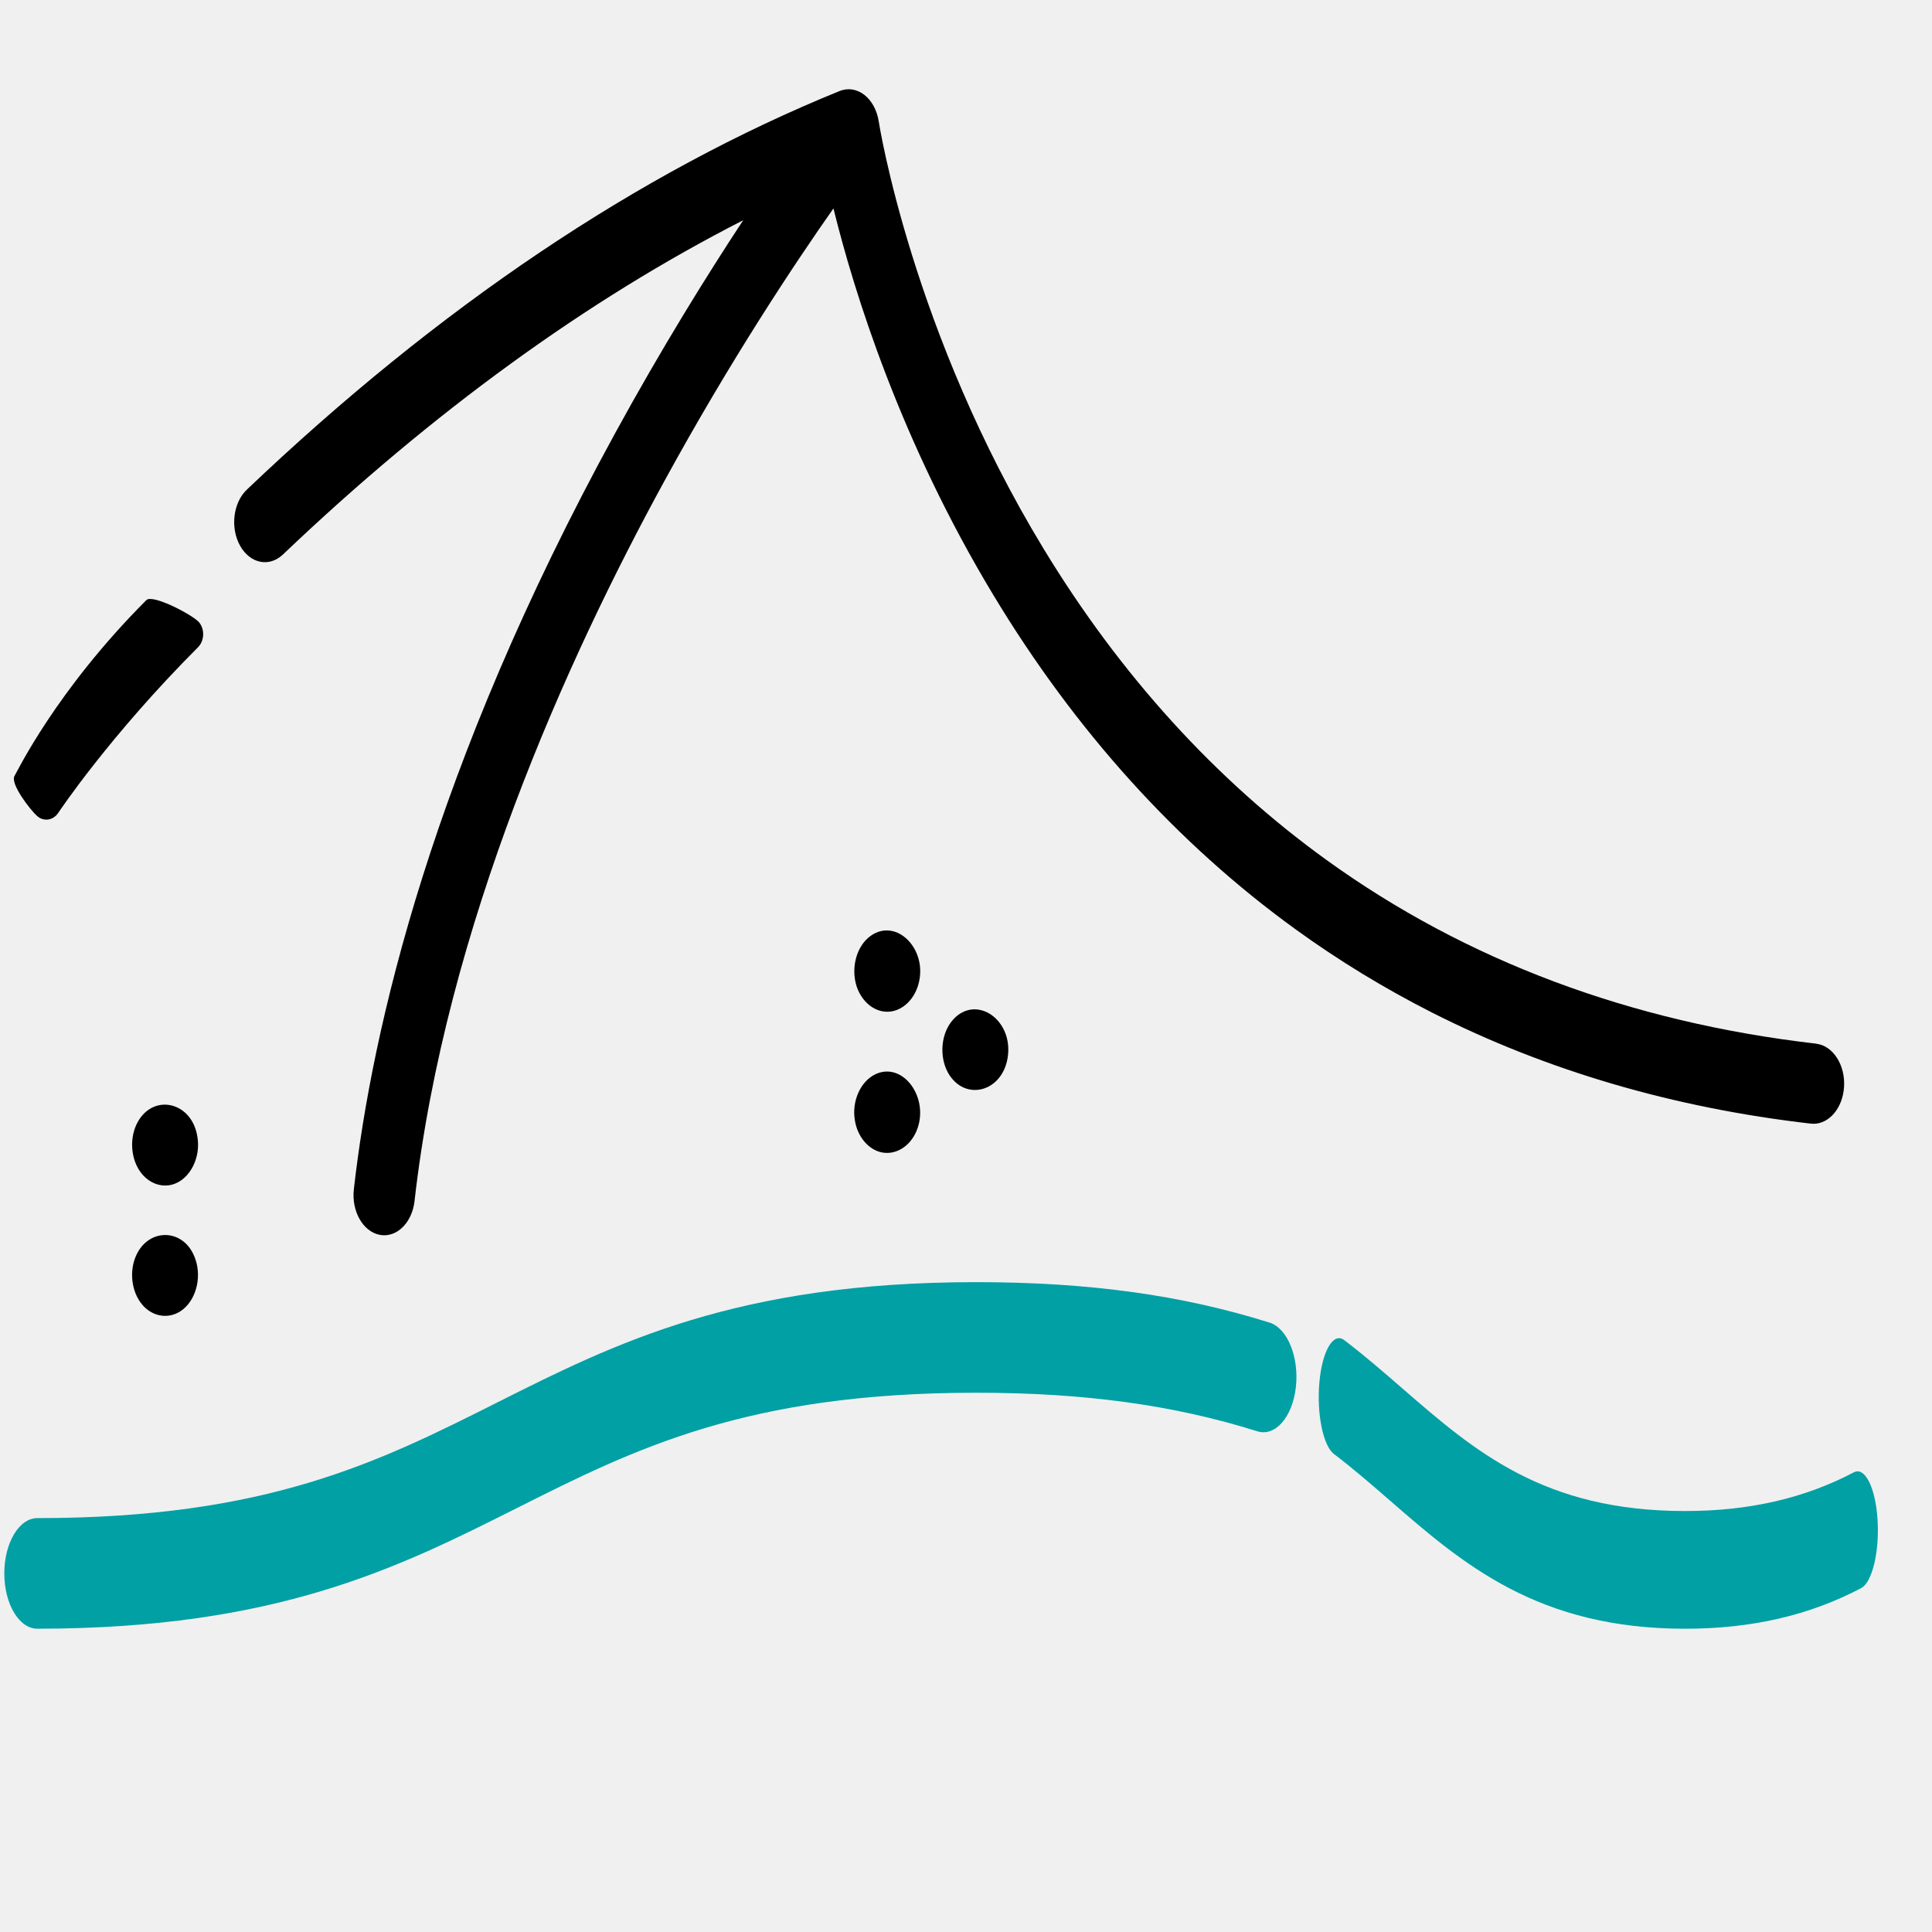
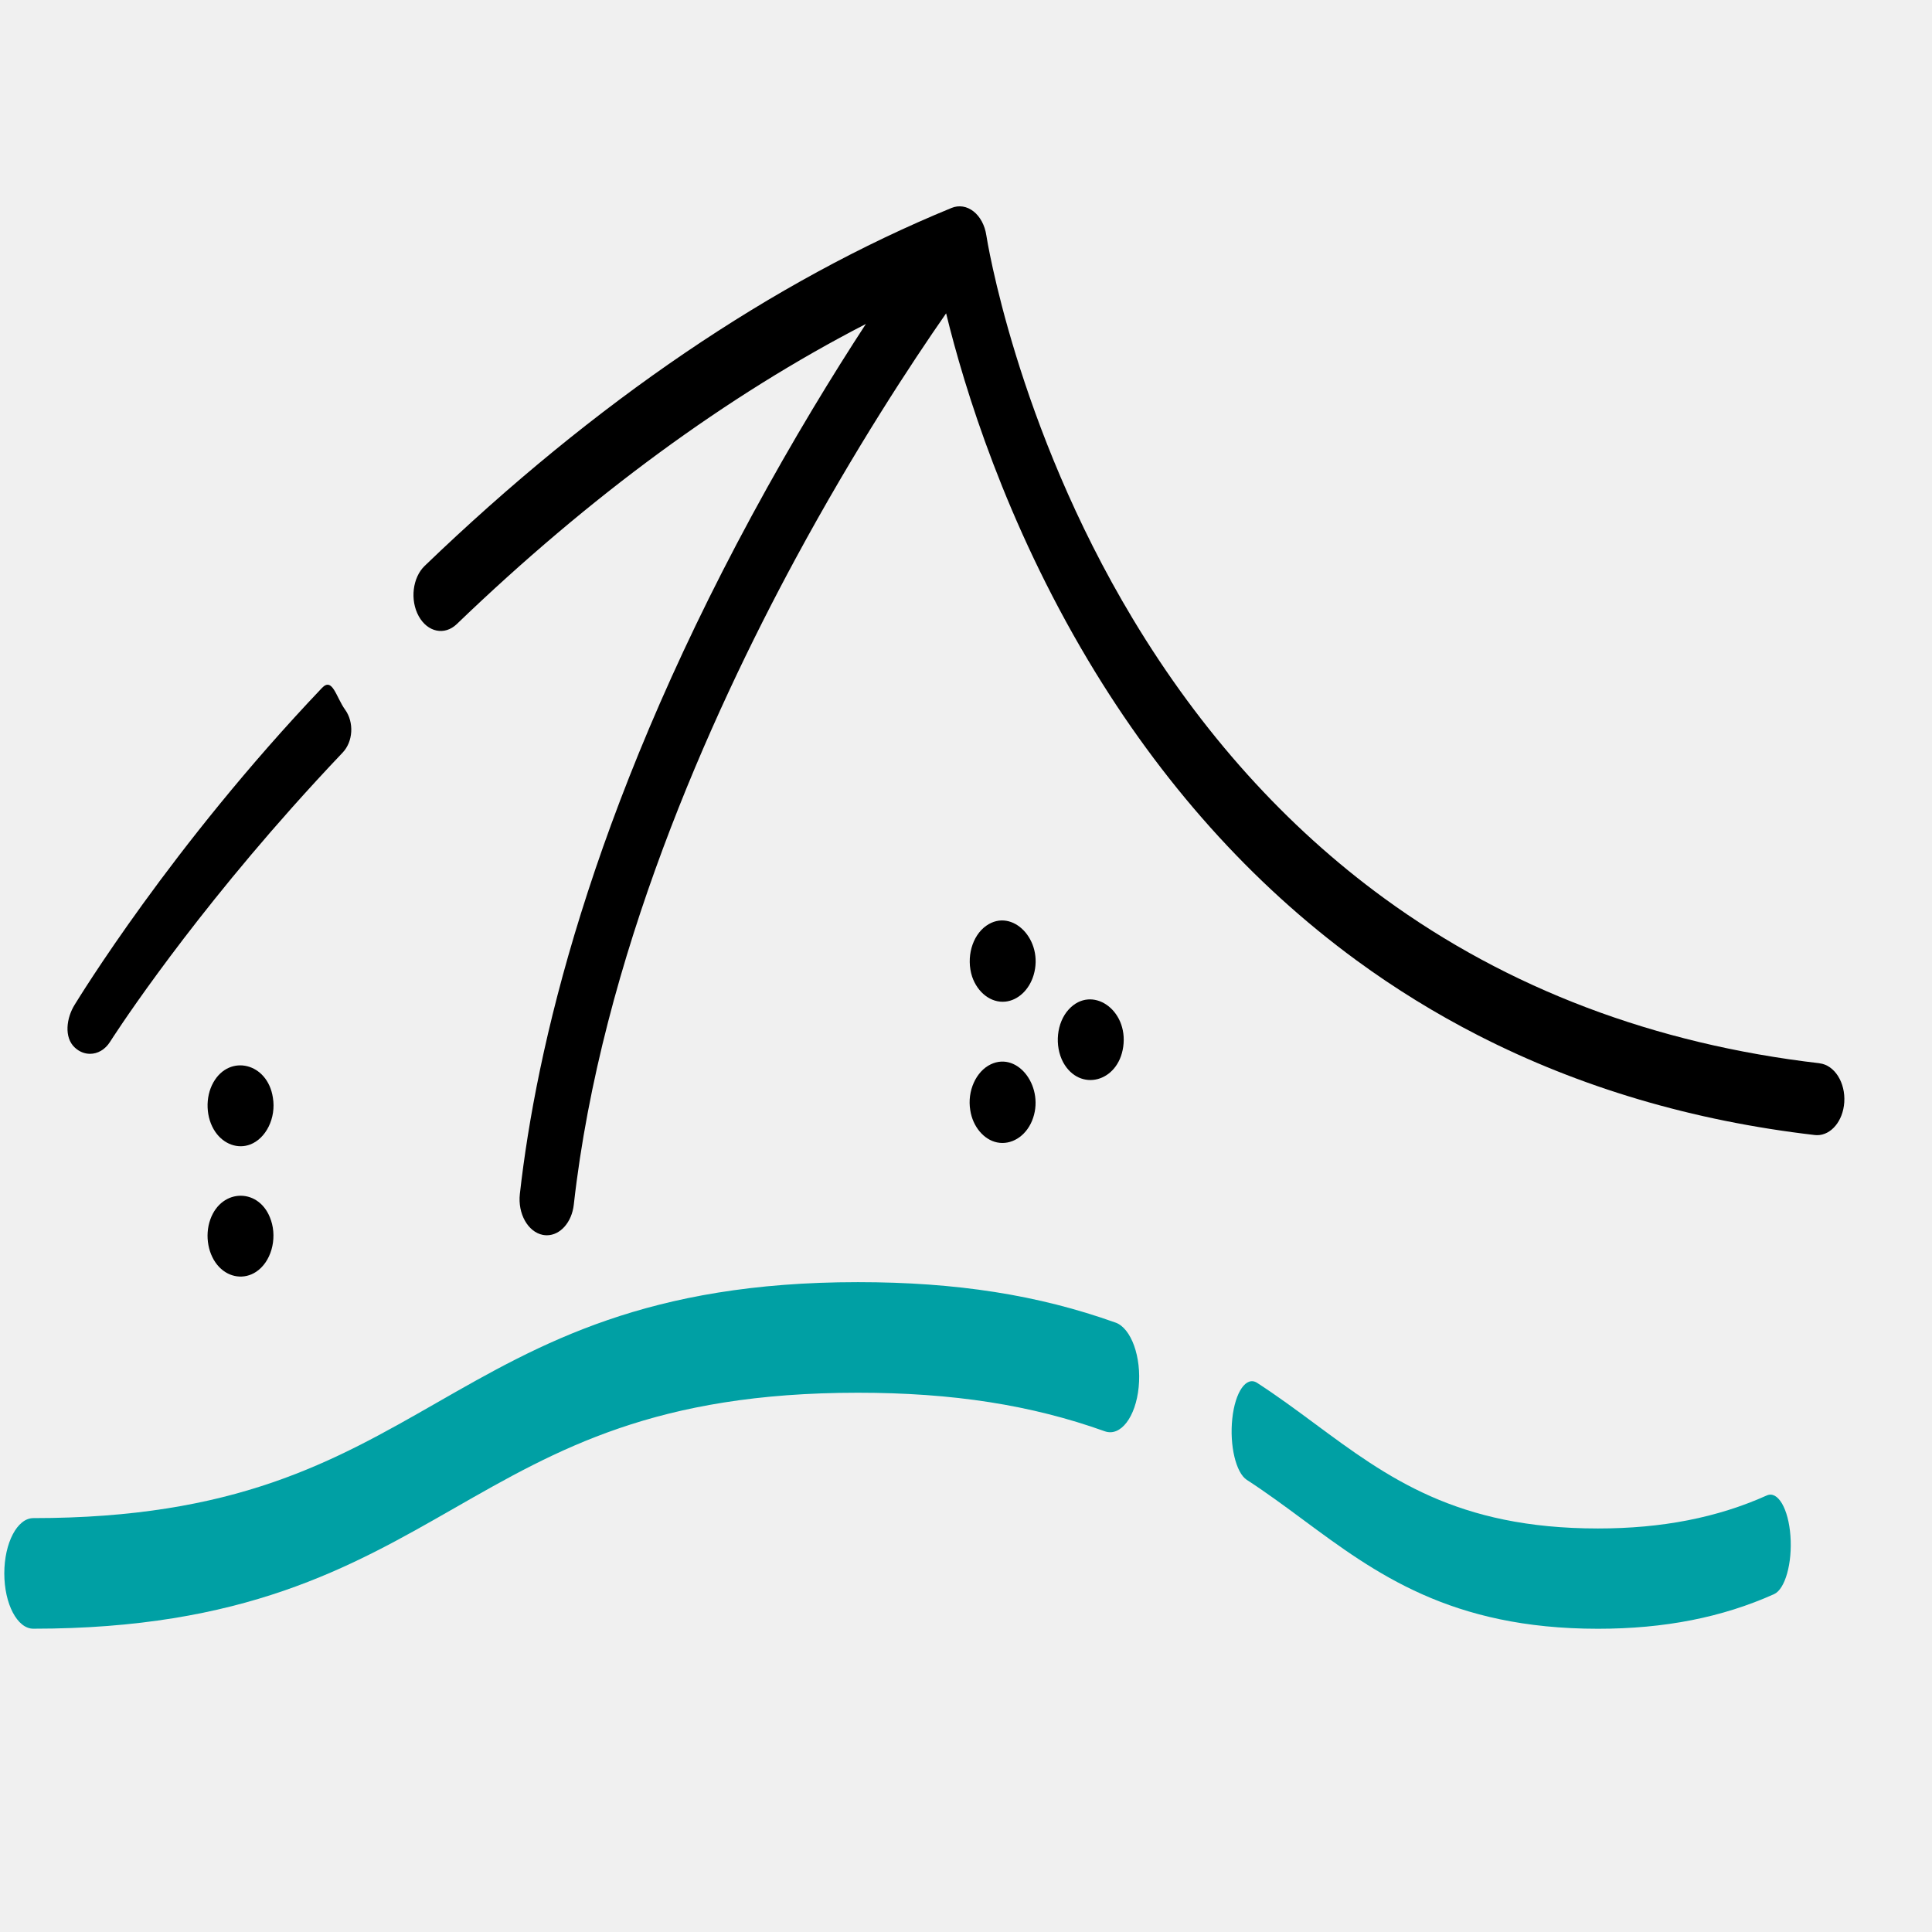
<svg xmlns="http://www.w3.org/2000/svg" xmlns:xlink="http://www.w3.org/1999/xlink" width="66" height="66" viewBox="0 0 66 66">
  <defs>
    <rect id="rect-1" width="66" height="66" x="0" y="0" />
    <mask id="mask-2" maskContentUnits="userSpaceOnUse" maskUnits="userSpaceOnUse">
      <rect width="66" height="66" x="0" y="0" fill="black" />
      <use fill="white" xlink:href="#rect-1" />
    </mask>
+     <path id="path-4" fill-rule="evenodd" d="M0 0v66h66V0H0z" />
+     <mask id="mask-5" maskContentUnits="userSpaceOnUse" maskUnits="userSpaceOnUse">
+       <rect width="66" height="66" x="0" y="0" fill="black" />
+       <use fill="white" xlink:href="#path-4" />
+     </mask>
  </defs>
  <g>
    <use fill="none" xlink:href="#rect-1" />
    <g mask="url(#mask-2)">
-       <path fill="rgb(0,0,0)" fill-rule="evenodd" d="M6.814 21.274C6.627 21.027 5.215 20.285 5 20.5c-3.1 3.106-4.427 5.89-4.5 6-.173.261.543 1.179.769 1.378C1.363 27.96 1.473 28 1.582 28c.155 0 .308-.081.41-.234.017-.026 1.749-2.626 4.771-5.653.215-.215.238-.591.051-.838z" />
-       <path fill="rgb(0,0,0)" fill-rule="evenodd" d="M62.044 35.653c-6.34-.73-11.966-2.839-16.722-6.27-3.791-2.735-7.046-6.315-9.674-10.641-4.494-7.397-5.618-14.518-5.628-14.587-.057-.382-.236-.713-.491-.913-.255-.199-.564-.247-.848-.132C21.799 5.905 14.986 10.487 8.431 16.728c-.468.445-.571 1.302-.23 1.914.341.611.996.746 1.464.301C14.784 14.068 20.058 10.243 25.389 7.524c-1.248 1.894-2.79 4.376-4.39 7.301-6.241 11.41-8.291 20.33-8.911 25.803-.085.748.311 1.445.883 1.556.052.01.104.015.155.015.511 0 .958-.489 1.035-1.169 1.061-9.36 5.219-18.528 8.521-24.57 2.277-4.169 4.472-7.464 5.79-9.34.71 2.879 2.284 7.94 5.467 13.215 2.798 4.637 6.265 8.473 10.306 11.402 1.483 1.075 3.044 2.027 4.679 2.856 3.908 1.98 8.239 3.251 12.935 3.792.031.004.062.005.093.005.537 0 .995-.537 1.043-1.25.051-.754-.375-1.418-.952-1.485z" />
-       <path fill="rgb(0,160,164)" fill-rule="evenodd" d="M64.14 51.914c-.069-1.092-.43-1.816-.808-1.618-1.692.89-3.579 1.323-5.767 1.323-4.835 0-7.186-2.042-9.675-4.203-.629-.547-1.28-1.111-1.968-1.635-.371-.282-.751.359-.849 1.433-.098 1.074.124 2.172.495 2.455.665.506 1.304 1.061 1.922 1.598 2.475 2.15 5.035 4.373 10.075 4.373 2.273 0 4.241-.454 6.016-1.388.377-.199.628-1.245.559-2.337z" />
-       <path fill="rgb(0,160,164)" fill-rule="evenodd" d="M43.369 45.182c-3.001-.943-6.186-1.382-10.022-1.382-8.184 0-12.34 2.09-16.36 4.11-4.042 2.032-7.859 3.951-15.712 3.951-.623 0-1.128.846-1.128 1.889 0 1.043.505 1.889 1.128 1.889 8.184 0 12.34-2.09 16.36-4.11 4.042-2.032 7.859-3.951 15.712-3.951 3.693 0 6.745.418 9.605 1.317.613.192 1.202-.483 1.317-1.509.115-1.025-.288-2.013-.9-2.205z" />
-       <path fill="rgb(0,0,0)" fill-rule="evenodd" d="M29.903 36.699c-.503.239-.81.914-.7 1.569.085.557.461 1.004.912 1.098.48.101.973-.198 1.196-.734.462-1.113-.459-2.385-1.409-1.933z" />
-       <path fill="rgb(0,0,0)" fill-rule="evenodd" d="M32.568 34.822c-.418.454-.495 1.243-.189 1.813.562 1.014 1.877.682 2.049-.535.18-1.272-1.077-2.129-1.86-1.278z" />
-       <path fill="rgb(0,160,164)" fill-rule="evenodd" d="M70.197 53.355c-.423-.344-.996-.303-1.375.116-.347.383-.47 1.004-.303 1.54.172.55.621.914 1.099.889.444-.023.845-.378 1.004-.889.187-.599.011-1.302-.425-1.657z" />
-       <path fill="rgb(0,160,164)" fill-rule="evenodd" d="M68.467 56.416c-.389-.316-.903-.307-1.284.026-.408.358-.572 1.032-.401 1.609.153.514.545.875.988.909.501.039.973-.351 1.137-.936.164-.588-.019-1.266-.441-1.609z" />
-       <path fill="rgb(0,0,0)" fill-rule="evenodd" d="M6.679 43.03c-.362-1.114-1.684-1.115-2.072-.031-.2.558-.076 1.233.303 1.627.349.363.857.43 1.26.164.506-.333.728-1.107.51-1.76z" />
-       <path fill="rgb(0,0,0)" fill-rule="evenodd" d="M6.744 38.838c-.18-1.188-1.479-1.496-2.031-.523-.291.511-.26 1.225.068 1.699.287.414.761.586 1.184.427.545-.204.896-.911.779-1.603z" />
-       <path fill="rgb(0,0,0)" fill-rule="evenodd" d="M29.753 31.963c-.492.344-.696 1.096-.487 1.741.188.551.65.905 1.136.854.434-.045.815-.403.965-.907.355-1.192-.723-2.311-1.614-1.688z" />
+       <rect width="66" height="66" x="0" y="0" fill="none" rx="0" ry="0" />
+       <g>
+         <use fill="none" xlink:href="#path-4" />
+         <g mask="url(#mask-5)">
+           <path fill="rgb(0,0,0)" fill-rule="evenodd" d="M11.79 24.245C11.479 23.811 11.358 23.124 11 23.5c-5.164 5.429-8.323 10.623-8.444 10.814-.288.456-.377 1.124 0 1.473C2.711 35.931 2.894 36 3.076 36c.258 0 .514-.141.683-.409.025-.04 2.258-3.557 6.216-8.001.545-.611 1.122-1.24 1.73-1.88.358-.376.396-1.032.085-1.466z" />
+           <path fill="rgb(0,0,0)" fill-rule="evenodd" d="M62.156 36.322c-5.635-.655-10.635-2.549-14.862-5.63-3.369-2.456-6.262-5.67-8.597-9.554-3.994-6.642-4.993-13.035-5.002-13.097-.051-.343-.21-.64-.437-.819-.227-.179-.501-.222-.753-.118-6.116 2.509-12.171 6.623-17.997 12.227-.416.4-.507 1.169-.204 1.718.303.549.885.67 1.301.27 4.55-4.376 9.236-7.81 13.975-10.252-1.11 1.701-2.479 3.929-3.901 6.555-5.547 10.245-7.368 18.253-7.92 23.167-.075.672.276 1.297.785 1.397.046.009.092.013.138.013.454 0 .852-.439.92-1.05.943-8.404 4.639-16.635 7.573-22.06 2.024-3.743 3.974-6.701 5.146-8.385.631 2.585 2.03 7.129 4.858 11.865 2.487 4.163 5.568 7.607 9.159 10.237 1.318.965 2.705 1.82 4.159 2.564 3.473 1.778 7.323 2.919 11.496 3.404.028.003.055.005.083.005.477 0 .884-.482.927-1.122.045-.677-.334-1.274-.846-1.333z" />
+           <path fill="rgb(0,160,164)" fill-rule="evenodd" d="M61.164 52.465c-.069-.93-.43-1.548-.808-1.378-1.692.759-3.579 1.128-5.767 1.128-4.835 0-7.186-1.74-9.675-3.581-.629-.466-1.28-.947-1.968-1.393-.371-.241-.751.306-.849 1.221-.098.915.124 1.851.495 2.092.665.431 1.304.904 1.922 1.361 2.475 1.832 5.035 3.726 10.075 3.726 2.273 0 4.241-.387 6.016-1.183.377-.169.628-1.061.559-1.992z" />
+           <path fill="rgb(0,160,164)" fill-rule="evenodd" d="M38.108 45.182c-2.636-.943-5.433-1.382-8.802-1.382-7.188 0-10.838 2.09-14.369 4.11-3.55 2.032-6.903 3.951-13.799 3.951-.547 0-.991.846-.991 1.889 0 1.043.444 1.889.991 1.889 7.188 0 10.838-2.09 14.369-4.11 3.55-2.032 6.903-3.951 13.799-3.951 3.243 0 5.924.418 8.436 1.317.538.192 1.056-.483 1.157-1.509.101-1.025-.253-2.013-.791-2.205z" />
+           <path fill="rgb(0,0,0)" fill-rule="evenodd" d="M33.846 36.359c-.503.239-.81.914-.7 1.569.085.557.461 1.004.912 1.098.48.101.973-.198 1.196-.734.462-1.113-.459-2.385-1.409-1.933h1e-8z" />
+           <path fill="rgb(0,0,0)" fill-rule="evenodd" d="M36.511 34.482c-.418.454-.495 1.243-.189 1.813.562 1.014 1.877.682 2.049-.535.18-1.272-1.077-2.129-1.86-1.278z" />
+           <path fill="rgb(0,160,164)" fill-rule="evenodd" d="M70.197 53.355c-.423-.344-.996-.303-1.375.116-.347.383-.47 1.004-.303 1.54.172.55.621.914 1.099.889.444-.023.845-.378 1.004-.889.187-.599.011-1.302-.425-1.657z" />
+           <path fill="rgb(0,160,164)" fill-rule="evenodd" d="M68.467 56.416c-.389-.316-.903-.307-1.284.026-.408.358-.572 1.032-.401 1.609.153.514.545.875.988.909.501.039.973-.351 1.137-.936.164-.588-.019-1.266-.441-1.609h1e-8z" />
+           <path fill="rgb(0,0,0)" fill-rule="evenodd" d="M9.257 41.688c-.362-1.114-1.684-1.115-2.072-.031-.2.558-.076 1.233.303 1.627.349.363.857.43 1.26.164.506-.333.728-1.107.51-1.76z" />
+           <path fill="rgb(0,0,0)" fill-rule="evenodd" d="M9.322 37.496C9.142 36.308 7.843 36 7.291 36.973 7 37.484 7.03 38.198 7.359 38.672c.287.414.761.586 1.184.427.545-.204.896-.911.779-1.603z" />
+           <path fill="rgb(0,0,0)" fill-rule="evenodd" d="M33.696 31.622c-.492.344-.696 1.096-.487 1.741.188.551.65.905 1.136.854.434-.045.815-.403.965-.907.355-1.192-.723-2.311-1.614-1.688h1e-8z" />
+         </g>
+       </g>
    </g>
  </g>
</svg>
